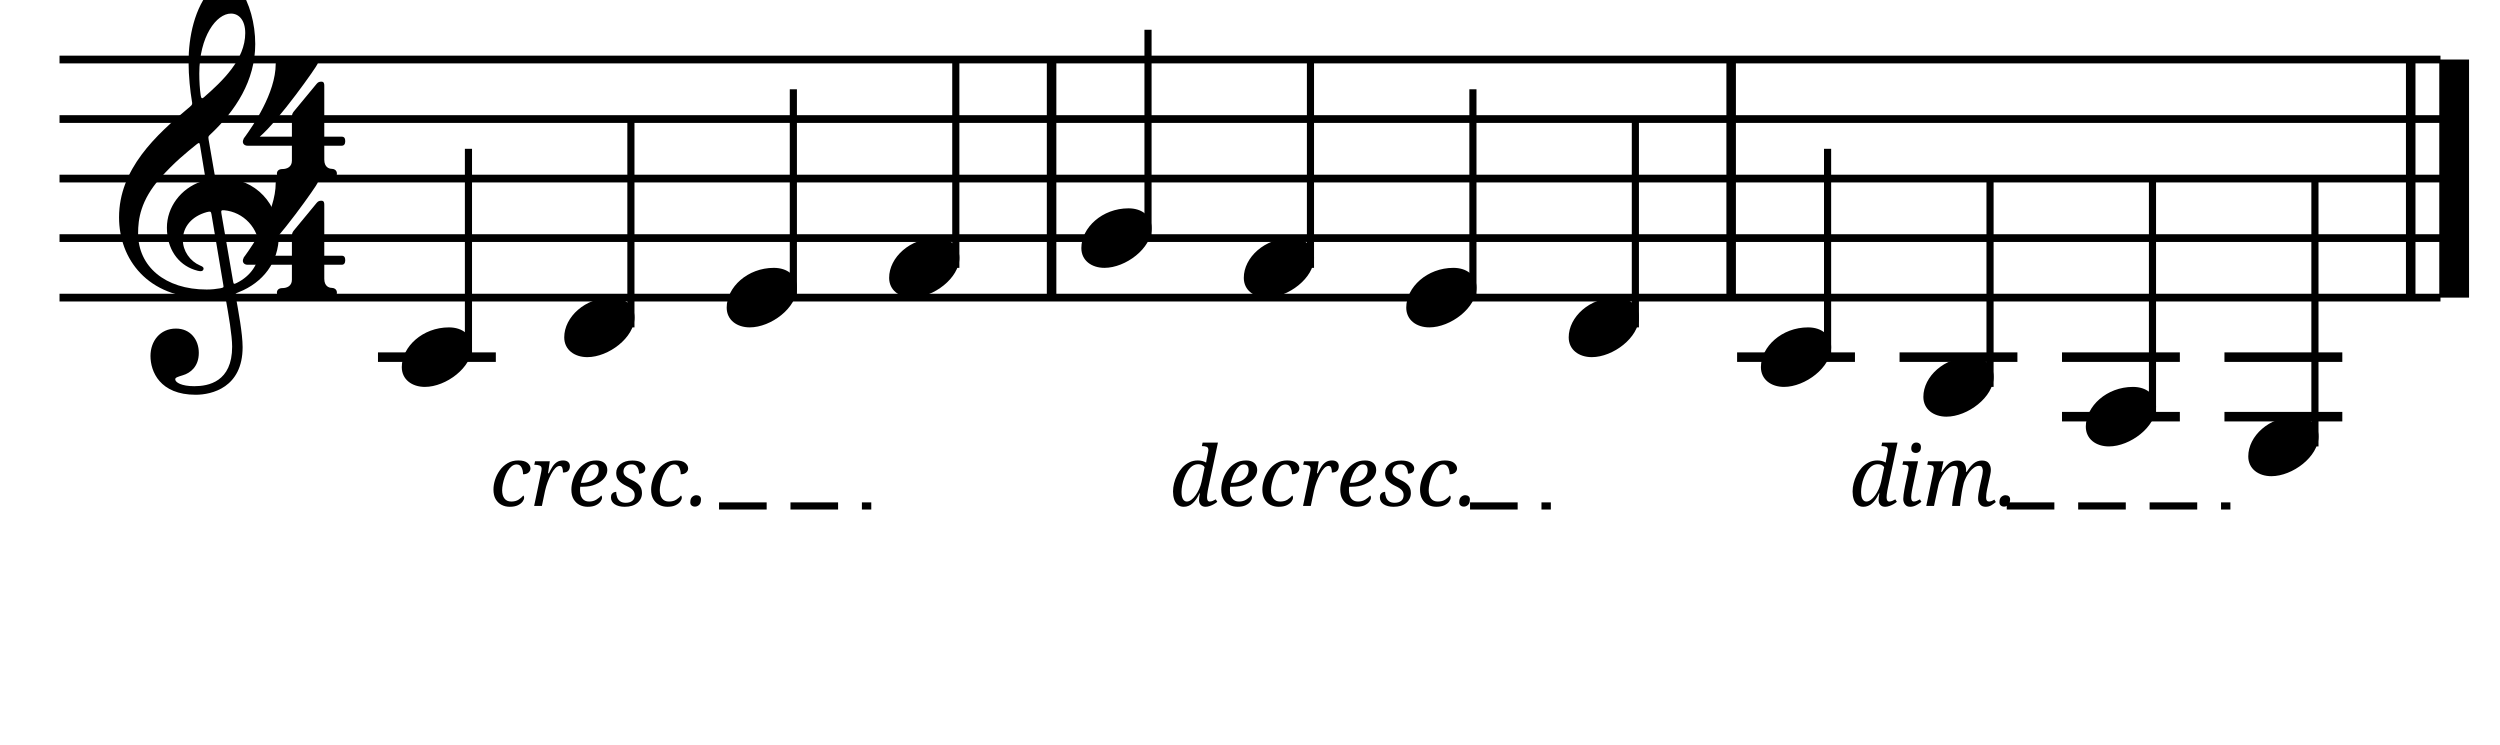
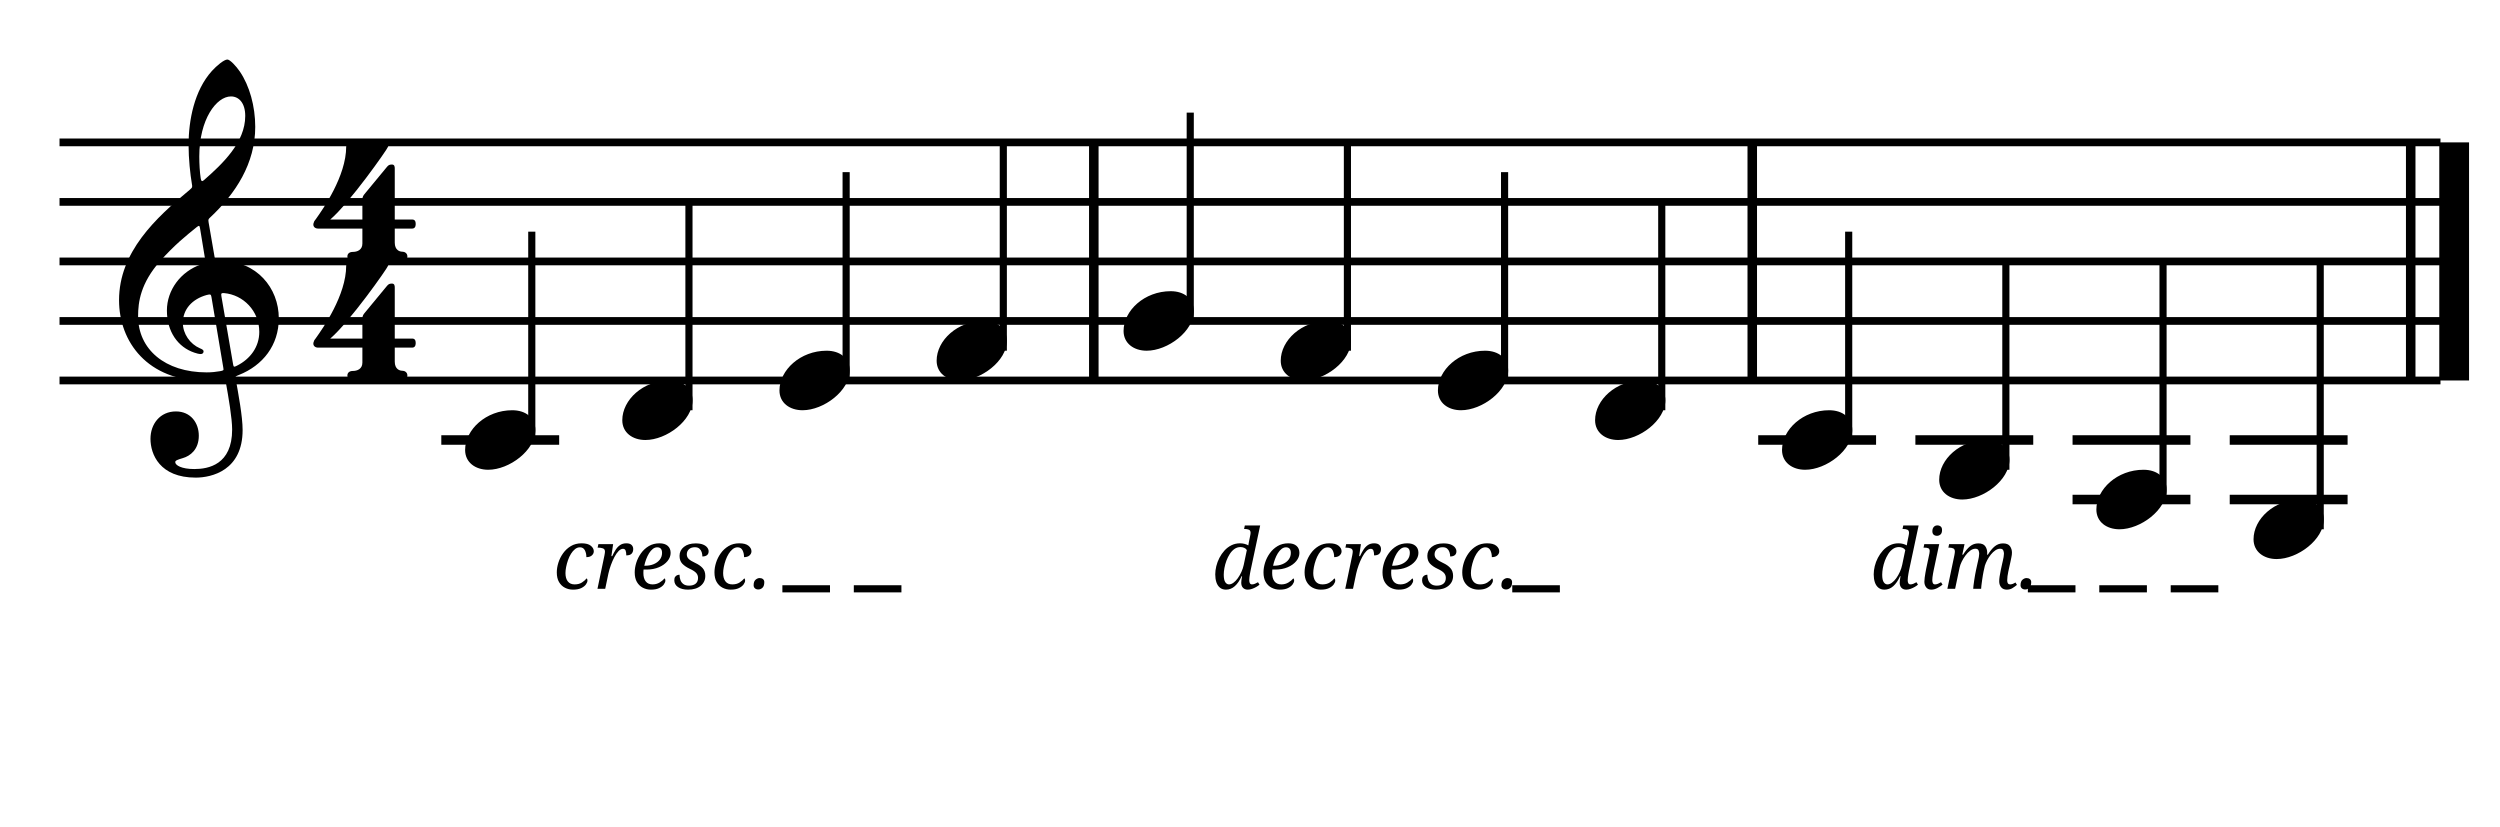
- <svg xmlns="http://www.w3.org/2000/svg" width="294" height="87.5" viewBox="-250 -250 10500 3125">
+ <svg xmlns="http://www.w3.org/2000/svg" width="294" height="97.244" viewBox="-250 -598 10500 3473">
  <line x1="0" y1="0" x2="10000" y2="0" stroke="black" stroke-width="32.5" />
  <line x1="0" y1="250" x2="10000" y2="250" stroke="black" stroke-width="32.5" />
  <line x1="0" y1="500" x2="10000" y2="500" stroke="black" stroke-width="32.5" />
  <line x1="0" y1="750" x2="10000" y2="750" stroke="black" stroke-width="32.5" />
  <line x1="0" y1="1000" x2="10000" y2="1000" stroke="black" stroke-width="32.5" />
  <path d="M364 252C387 252 413 250 433 246C444 244 446 243 448 255C460 322 475 409 475 456C475 604 375 622 316 622C262 622 236 606 236 593C236 586 245 583 268 576C299 567 335 540 335 482C335 427 300 380 239 380C172 380 132 433 132 495C132 560 171 658 322 658C389 658 519 628 519 458C519 401 501 306 490 244C488 232 489 233 503 227C604 187 671 102 671 -11C671 -139 577 -252 430 -252C404 -252 404 -252 401 -270L376 -415C374 -427 376 -428 382 -434C490 -535 572 -662 572 -815C572 -902 548 -988 507 -1048C492 -1070 466 -1098 455 -1098C441 -1098 410 -1072 390 -1050C316 -968 292 -843 292 -739C292 -681 299 -616 306 -575C308 -563 309 -561 297 -551C153 -432 0 -289 0 -87C0 87 119 252 364 252ZM80 -20C80 -79 90 -158 173 -252C233 -319 279 -356 326 -394C336 -402 338 -401 340 -390L361 -262C364 -243 364 -244 346 -238C258 -208 201 -129 201 -44C201 46 248 110 316 133C324 136 336 139 343 139C351 139 355 134 355 128C355 121 347 118 340 115C298 97 268 54 268 8C268 -49 307 -92 368 -109C384 -113 386 -112 388 -101L438 197C440 208 439 208 424 211C408 214 388 216 368 216C193 216 80 119 80 -20ZM470 -943C503 -943 530 -916 530 -861C530 -750 435 -660 356 -591C349 -585 345 -586 343 -599C339 -625 337 -659 337 -691C337 -847 409 -943 470 -943ZM441 -117C522 -110 589 -42 589 46C589 109 551 160 495 188C483 194 481 194 479 182L430 -103C428 -115 429 -118 441 -117Z" fill="black" transform="translate(250, 750)" />
-   <path d="M40 112L226 112L226 175C226 202 204 210 186 210C170 210 163 219 163 229C163 239 167 250 182 250L395 250C405 250 415 243 415 229C415 215 403 209 393 209C383 209 362 203 362 171L362 112L435 112C445 112 450 105 450 93C450 81 446 74 435 74L362 74L362 -140C362 -148 361 -157 350 -157C341 -157 336 -155 330 -148L235 -33C231 -28 226 -22 226 -10L226 74L91 74C171 6 331 -221 334 -232C334 -234 335 -235 335 -237C335 -245 328 -251 320 -251C311 -251 270 -249 252 -249C234 -249 189 -251 181 -251C172 -251 158 -248 158 -232C158 -108 60 31 30 73L24 81C24 82 23 83 23 84C21 88 20 92 20 95C20 105 28 112 40 112Z" fill="black" transform="translate(750, 250)" />
-   <path d="M40 112L226 112L226 175C226 202 204 210 186 210C170 210 163 219 163 229C163 239 167 250 182 250L395 250C405 250 415 243 415 229C415 215 403 209 393 209C383 209 362 203 362 171L362 112L435 112C445 112 450 105 450 93C450 81 446 74 435 74L362 74L362 -140C362 -148 361 -157 350 -157C341 -157 336 -155 330 -148L235 -33C231 -28 226 -22 226 -10L226 74L91 74C171 6 331 -221 334 -232C334 -234 335 -235 335 -237C335 -245 328 -251 320 -251C311 -251 270 -249 252 -249C234 -249 189 -251 181 -251C172 -251 158 -248 158 -232C158 -108 60 31 30 73L24 81C24 82 23 83 23 84C21 88 20 92 20 95C20 105 28 112 40 112Z" fill="black" transform="translate(750, 750)" />
-   <path d="M0 42C0 94 43 125 97 125C186 125 295 43 295 -42C295 -93 255 -125 198 -125C88 -125 0 -44 0 42Z" fill="black" transform="translate(1437.5, 1250)" />
-   <line x1="1337.5" y1="1250" x2="1832.5" y2="1250" stroke="black" stroke-width="40" />
-   <line x1="1717.5" y1="375" x2="1717.5" y2="1250" stroke="black" stroke-width="30" />
-   <path d="M0 42C0 94 43 125 97 125C186 125 295 43 295 -42C295 -93 255 -125 198 -125C88 -125 0 -44 0 42Z" fill="black" transform="translate(2119.792, 1125)" />
-   <line x1="2399.792" y1="250" x2="2399.792" y2="1125" stroke="black" stroke-width="30" />
-   <path d="M0 42C0 94 43 125 97 125C186 125 295 43 295 -42C295 -93 255 -125 198 -125C88 -125 0 -44 0 42Z" fill="black" transform="translate(2802.083, 1000)" />
-   <line x1="3082.083" y1="125" x2="3082.083" y2="1000" stroke="black" stroke-width="30" />
-   <path d="M0 42C0 94 43 125 97 125C186 125 295 43 295 -42C295 -93 255 -125 198 -125C88 -125 0 -44 0 42Z" fill="black" transform="translate(3484.375, 875)" />
-   <line x1="3764.375" y1="0" x2="3764.375" y2="875" stroke="black" stroke-width="30" />
-   <line x1="4166.667" y1="0" x2="4166.667" y2="1000" stroke="black" stroke-width="40" />
-   <path d="M0 42C0 94 43 125 97 125C186 125 295 43 295 -42C295 -93 255 -125 198 -125C88 -125 0 -44 0 42Z" fill="black" transform="translate(4291.667, 750)" />
-   <line x1="4571.667" y1="-125" x2="4571.667" y2="750" stroke="black" stroke-width="30" />
-   <path d="M0 42C0 94 43 125 97 125C186 125 295 43 295 -42C295 -93 255 -125 198 -125C88 -125 0 -44 0 42Z" fill="black" transform="translate(4973.958, 875)" />
-   <line x1="5253.958" y1="0" x2="5253.958" y2="875" stroke="black" stroke-width="30" />
-   <path d="M0 42C0 94 43 125 97 125C186 125 295 43 295 -42C295 -93 255 -125 198 -125C88 -125 0 -44 0 42Z" fill="black" transform="translate(5656.25, 1000)" />
-   <line x1="5936.25" y1="125" x2="5936.25" y2="1000" stroke="black" stroke-width="30" />
-   <path d="M0 42C0 94 43 125 97 125C186 125 295 43 295 -42C295 -93 255 -125 198 -125C88 -125 0 -44 0 42Z" fill="black" transform="translate(6338.542, 1125)" />
-   <line x1="6618.542" y1="250" x2="6618.542" y2="1125" stroke="black" stroke-width="30" />
-   <line x1="7020.833" y1="0" x2="7020.833" y2="1000" stroke="black" stroke-width="40" />
-   <path d="M0 42C0 94 43 125 97 125C186 125 295 43 295 -42C295 -93 255 -125 198 -125C88 -125 0 -44 0 42Z" fill="black" transform="translate(7145.833, 1250)" />
-   <line x1="7045.833" y1="1250" x2="7540.833" y2="1250" stroke="black" stroke-width="40" />
-   <line x1="7425.833" y1="375" x2="7425.833" y2="1250" stroke="black" stroke-width="30" />
-   <path d="M0 42C0 94 43 125 97 125C186 125 295 43 295 -42C295 -93 255 -125 198 -125C88 -125 0 -44 0 42Z" fill="black" transform="translate(7828.125, 1375)" />
-   <line x1="7728.125" y1="1250" x2="8223.125" y2="1250" stroke="black" stroke-width="40" />
-   <line x1="8108.125" y1="500" x2="8108.125" y2="1375" stroke="black" stroke-width="30" />
-   <path d="M0 42C0 94 43 125 97 125C186 125 295 43 295 -42C295 -93 255 -125 198 -125C88 -125 0 -44 0 42Z" fill="black" transform="translate(8510.417, 1500)" />
-   <line x1="8410.417" y1="1250" x2="8905.417" y2="1250" stroke="black" stroke-width="40" />
-   <line x1="8410.417" y1="1500" x2="8905.417" y2="1500" stroke="black" stroke-width="40" />
-   <line x1="8790.417" y1="500" x2="8790.417" y2="1500" stroke="black" stroke-width="30" />
-   <path d="M0 42C0 94 43 125 97 125C186 125 295 43 295 -42C295 -93 255 -125 198 -125C88 -125 0 -44 0 42Z" fill="black" transform="translate(9192.708, 1625)" />
-   <line x1="9092.708" y1="1250" x2="9587.708" y2="1250" stroke="black" stroke-width="40" />
-   <line x1="9092.708" y1="1500" x2="9587.708" y2="1500" stroke="black" stroke-width="40" />
-   <line x1="9472.708" y1="500" x2="9472.708" y2="1625" stroke="black" stroke-width="30" />
+   <path d="M40 112L226 112L226 175C226 202 204 210 186 210C170 210 163 219 163 229C163 239 167 250 182 250L395 250C405 250 415 243 415 229C415 215 403 209 393 209C383 209 362 203 362 171L362 112L435 112C445 112 450 105 450 93C450 81 446 74 435 74L362 74L362 -140C362 -148 361 -157 350 -157C341 -157 336 -155 330 -148L235 -33C231 -28 226 -22 226 -10L226 74L91 74C171 6 331 -221 334 -232C334 -234 335 -235 335 -237C335 -245 328 -251 320 -251C311 -251 270 -249 252 -249C234 -249 189 -251 181 -251C172 -251 158 -248 158 -232C158 -108 60 31 30 73L24 81C24 82 23 83 23 84C21 88 20 92 20 95C20 105 28 112 40 112Z" fill="black" transform="translate(1046, 250)" />
+   <path d="M40 112L226 112L226 175C226 202 204 210 186 210C170 210 163 219 163 229C163 239 167 250 182 250L395 250C405 250 415 243 415 229C415 215 403 209 393 209C383 209 362 203 362 171L362 112L435 112C445 112 450 105 450 93C450 81 446 74 435 74L362 74L362 -140C362 -148 361 -157 350 -157C341 -157 336 -155 330 -148L235 -33C231 -28 226 -22 226 -10L226 74L91 74C171 6 331 -221 334 -232C334 -234 335 -235 335 -237C335 -245 328 -251 320 -251C311 -251 270 -249 252 -249C234 -249 189 -251 181 -251C172 -251 158 -248 158 -232C158 -108 60 31 30 73L24 81C24 82 23 83 23 84C21 88 20 92 20 95C20 105 28 112 40 112Z" fill="black" transform="translate(1046, 750)" />
+   <path d="M0 42C0 94 43 125 97 125C186 125 295 43 295 -42C295 -93 255 -125 198 -125C88 -125 0 -44 0 42Z" fill="black" transform="translate(1703.5, 1250)" />
+   <line x1="1603.5" y1="1250" x2="2098.5" y2="1250" stroke="black" stroke-width="40" />
+   <line x1="1983.5" y1="375" x2="1983.5" y2="1250" stroke="black" stroke-width="30" />
+   <path d="M0 42C0 94 43 125 97 125C186 125 295 43 295 -42C295 -93 255 -125 198 -125C88 -125 0 -44 0 42Z" fill="black" transform="translate(2363.625, 1125)" />
+   <line x1="2643.625" y1="250" x2="2643.625" y2="1125" stroke="black" stroke-width="30" />
+   <path d="M0 42C0 94 43 125 97 125C186 125 295 43 295 -42C295 -93 255 -125 198 -125C88 -125 0 -44 0 42Z" fill="black" transform="translate(3023.75, 1000)" />
+   <line x1="3303.75" y1="125" x2="3303.75" y2="1000" stroke="black" stroke-width="30" />
+   <path d="M0 42C0 94 43 125 97 125C186 125 295 43 295 -42C295 -93 255 -125 198 -125C88 -125 0 -44 0 42Z" fill="black" transform="translate(3683.875, 875)" />
+   <line x1="3963.875" y1="0" x2="3963.875" y2="875" stroke="black" stroke-width="30" />
+   <line x1="4344" y1="0" x2="4344" y2="1000" stroke="black" stroke-width="40" />
+   <path d="M0 42C0 94 43 125 97 125C186 125 295 43 295 -42C295 -93 255 -125 198 -125C88 -125 0 -44 0 42Z" fill="black" transform="translate(4469, 750)" />
+   <line x1="4749" y1="-125" x2="4749" y2="750" stroke="black" stroke-width="30" />
+   <path d="M0 42C0 94 43 125 97 125C186 125 295 43 295 -42C295 -93 255 -125 198 -125C88 -125 0 -44 0 42Z" fill="black" transform="translate(5129.125, 875)" />
+   <line x1="5409.125" y1="0" x2="5409.125" y2="875" stroke="black" stroke-width="30" />
+   <path d="M0 42C0 94 43 125 97 125C186 125 295 43 295 -42C295 -93 255 -125 198 -125C88 -125 0 -44 0 42Z" fill="black" transform="translate(5789.25, 1000)" />
+   <line x1="6069.25" y1="125" x2="6069.25" y2="1000" stroke="black" stroke-width="30" />
+   <path d="M0 42C0 94 43 125 97 125C186 125 295 43 295 -42C295 -93 255 -125 198 -125C88 -125 0 -44 0 42Z" fill="black" transform="translate(6449.375, 1125)" />
+   <line x1="6729.375" y1="250" x2="6729.375" y2="1125" stroke="black" stroke-width="30" />
+   <line x1="7109.5" y1="0" x2="7109.5" y2="1000" stroke="black" stroke-width="40" />
+   <path d="M0 42C0 94 43 125 97 125C186 125 295 43 295 -42C295 -93 255 -125 198 -125C88 -125 0 -44 0 42Z" fill="black" transform="translate(7234.5, 1250)" />
+   <line x1="7134.5" y1="1250" x2="7629.5" y2="1250" stroke="black" stroke-width="40" />
+   <line x1="7514.5" y1="375" x2="7514.5" y2="1250" stroke="black" stroke-width="30" />
+   <path d="M0 42C0 94 43 125 97 125C186 125 295 43 295 -42C295 -93 255 -125 198 -125C88 -125 0 -44 0 42Z" fill="black" transform="translate(7894.625, 1375)" />
+   <line x1="7794.625" y1="1250" x2="8289.625" y2="1250" stroke="black" stroke-width="40" />
+   <line x1="8174.625" y1="500" x2="8174.625" y2="1375" stroke="black" stroke-width="30" />
+   <path d="M0 42C0 94 43 125 97 125C186 125 295 43 295 -42C295 -93 255 -125 198 -125C88 -125 0 -44 0 42Z" fill="black" transform="translate(8554.75, 1500)" />
+   <line x1="8454.75" y1="1250" x2="8949.75" y2="1250" stroke="black" stroke-width="40" />
+   <line x1="8454.75" y1="1500" x2="8949.75" y2="1500" stroke="black" stroke-width="40" />
+   <line x1="8834.75" y1="500" x2="8834.75" y2="1500" stroke="black" stroke-width="30" />
+   <path d="M0 42C0 94 43 125 97 125C186 125 295 43 295 -42C295 -93 255 -125 198 -125C88 -125 0 -44 0 42Z" fill="black" transform="translate(9214.875, 1625)" />
+   <line x1="9114.875" y1="1250" x2="9609.875" y2="1250" stroke="black" stroke-width="40" />
+   <line x1="9114.875" y1="1500" x2="9609.875" y2="1500" stroke="black" stroke-width="40" />
+   <line x1="9494.875" y1="500" x2="9494.875" y2="1625" stroke="black" stroke-width="30" />
  <line x1="9875" y1="0" x2="9875" y2="1000" stroke="black" stroke-width="40" />
  <line x1="10057.5" y1="0" x2="10057.5" y2="1000" stroke="black" stroke-width="125" />
-   <text x="1807.5" y="1875" font-family="serif" font-size="350" fill="black" text-anchor="start" font-weight="normal" font-style="italic">cresc.</text>
-   <line x1="2770" y1="1875" x2="3409.375" y2="1875" stroke="black" stroke-width="30" stroke-dasharray="200,100" />
-   <text x="4661.667" y="1875" font-family="serif" font-size="350" fill="black" text-anchor="start" font-weight="normal" font-style="italic">decresc.</text>
-   <line x1="5924.167" y1="1875" x2="6263.542" y2="1875" stroke="black" stroke-width="30" stroke-dasharray="200,100" />
-   <text x="7515.833" y="1875" font-family="serif" font-size="350" fill="black" text-anchor="start" font-weight="normal" font-style="italic">dim.</text>
-   <line x1="8178.333" y1="1875" x2="9117.708" y2="1875" stroke="black" stroke-width="30" stroke-dasharray="200,100" />
+   <text x="2073.5" y="1875" font-family="serif" font-size="350" fill="black" text-anchor="start" font-weight="normal" font-style="italic">cresc.</text>
+   <line x1="3036" y1="1875" x2="3608.875" y2="1875" stroke="black" stroke-width="30" stroke-dasharray="200,100" />
+   <text x="4839" y="1875" font-family="serif" font-size="350" fill="black" text-anchor="start" font-weight="normal" font-style="italic">decresc.</text>
+   <line x1="6101.5" y1="1875" x2="6374.375" y2="1875" stroke="black" stroke-width="30" stroke-dasharray="200,100" />
+   <text x="7604.5" y="1875" font-family="serif" font-size="350" fill="black" text-anchor="start" font-weight="normal" font-style="italic">dim.</text>
+   <line x1="8267" y1="1875" x2="9139.875" y2="1875" stroke="black" stroke-width="30" stroke-dasharray="200,100" />
</svg>
